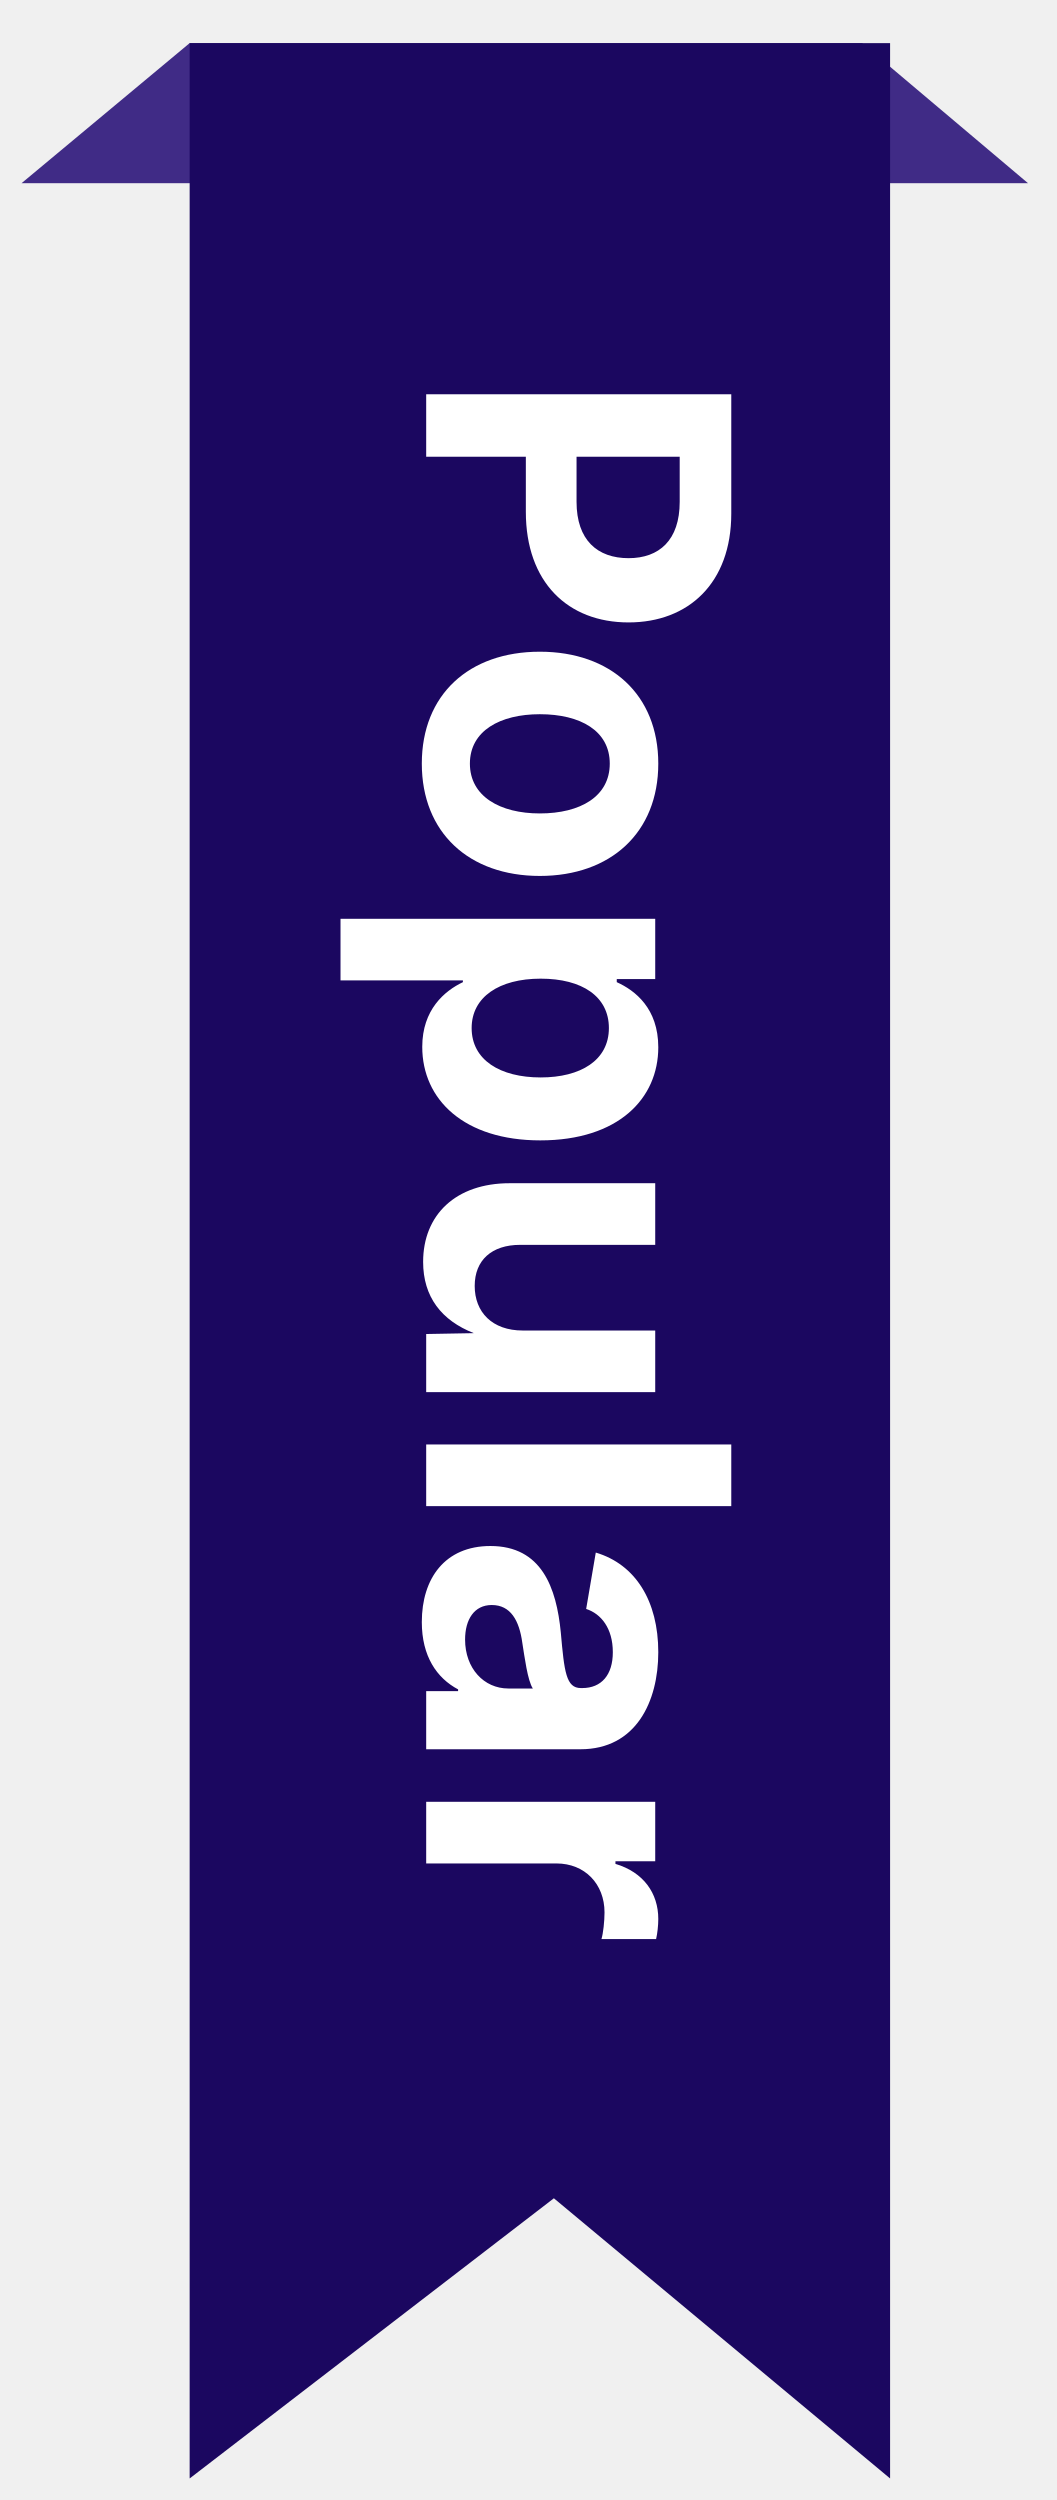
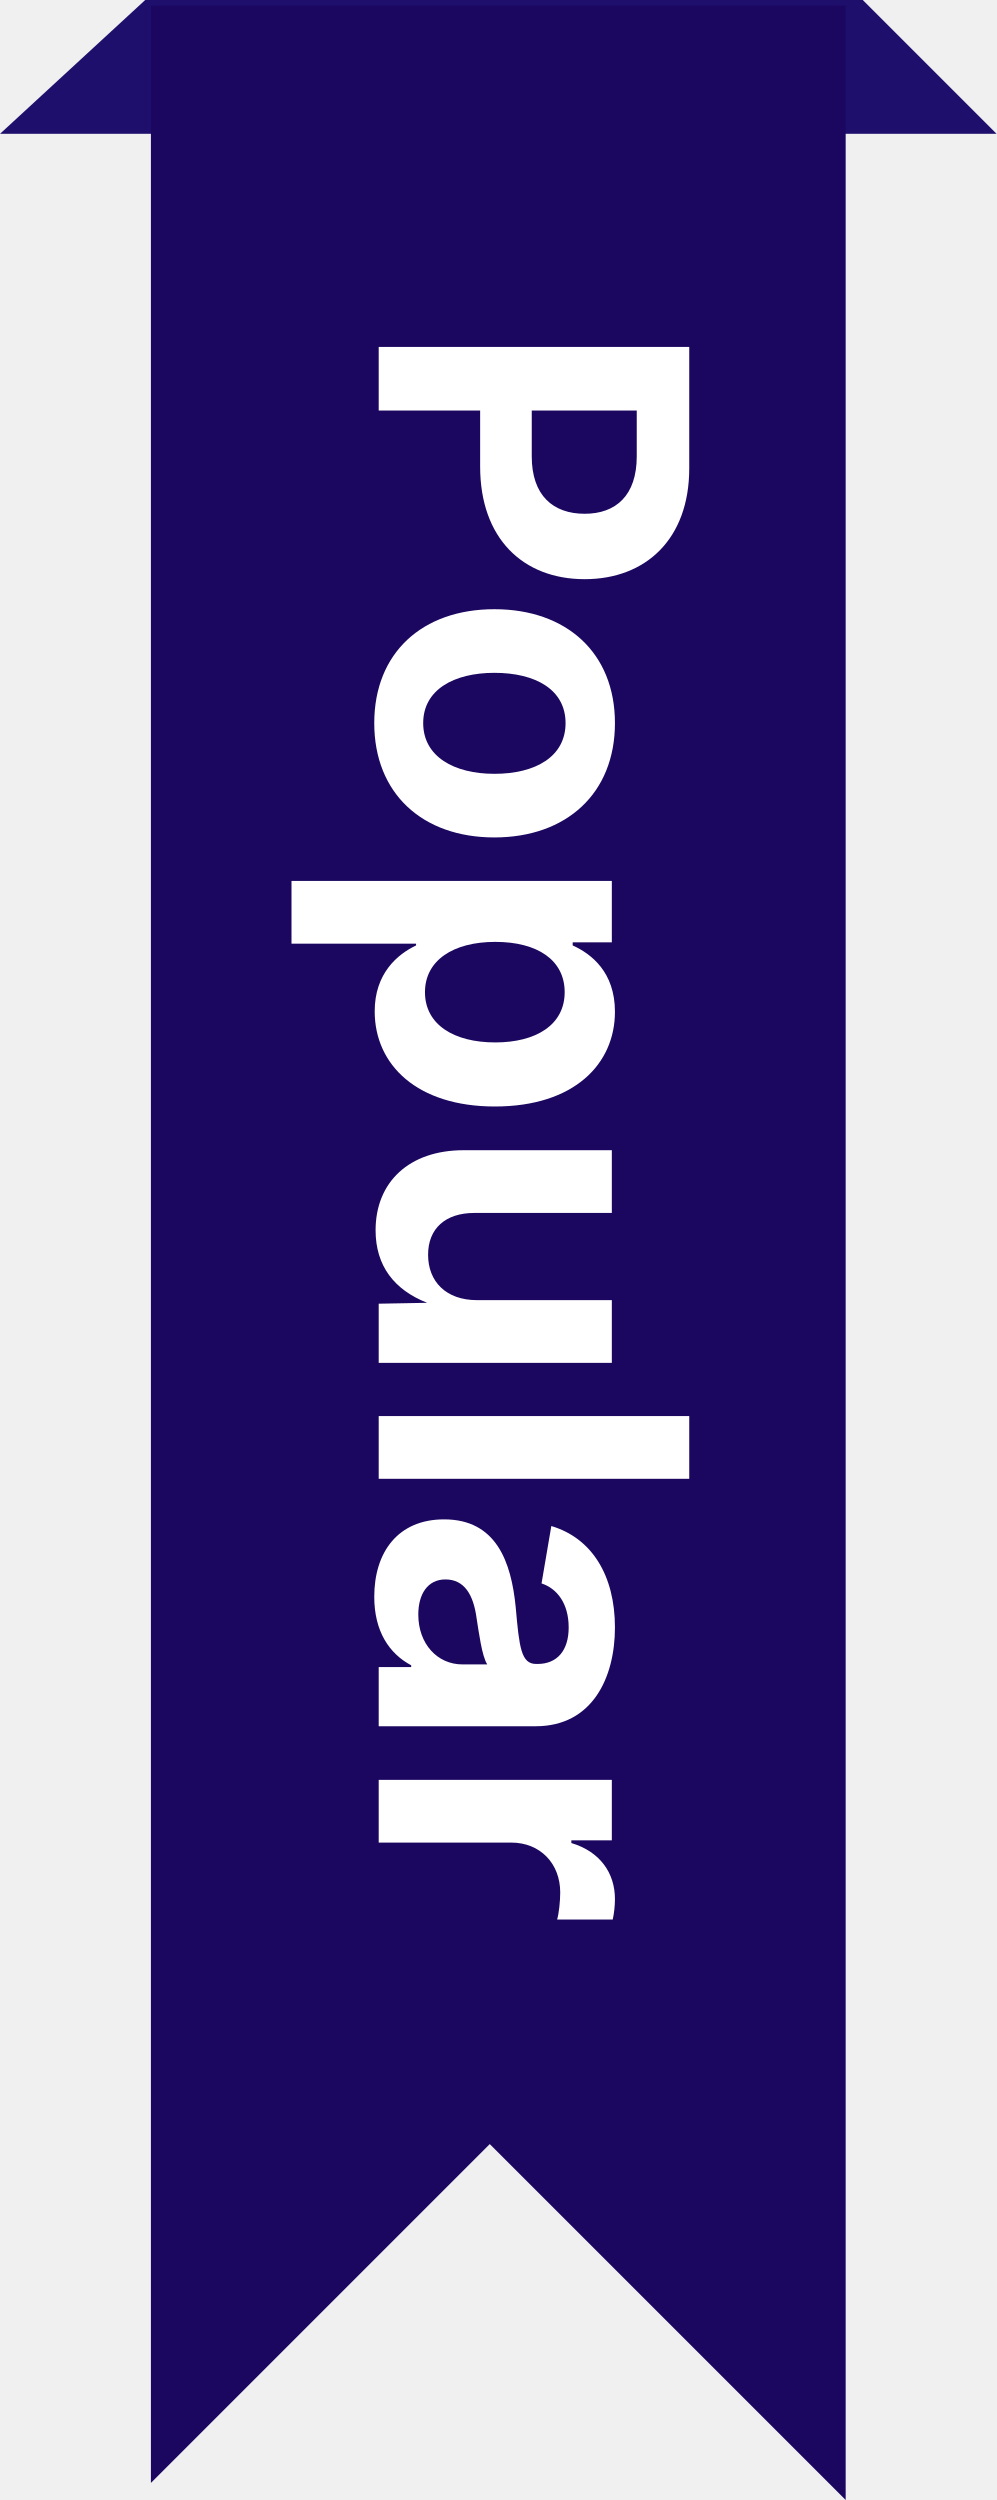
- <svg xmlns="http://www.w3.org/2000/svg" version="1.2" viewBox="0 0 49 116" width="49" height="116">
-   <style>
- 		tspan { white-space:pre } 
- 		.s0 { fill: #402b86 } 
- 		.s1 { fill: #1b0760 } 
- 		.t2 { font-size: 15px;line-height: 26px;fill: #ffffff;font-weight: 700;font-family: "Inter-Bold", "Inter" } 
- 	</style>
-   <path id="Shape 5" class="s0" d="m1 8.5h46.7l-7.7-6.5h-31.2z" />
-   <path id="Shape 4" class="s1" d="m8.8 115l16.9-13 15.6 13v-113h-32.5z" />
-   <text id="Popular" style="transform: matrix(0,1.298,-1.298,0,19.775,17.016)">
-     <tspan x="0" y="0" class="t2">Popular
- </tspan>
-   </text>
+ <svg xmlns="http://www.w3.org/2000/svg" viewBox="0 0 35 87.8">
+   <path fill="#1e0f6d" d="M0 4.7h35L30.3 0H5.1L0 4.7z" data-name="Layer 2" />
+   <g data-name="Layer 1">
+     <path fill="#1b0760" d="M5.3.2v87l11.9-11.9 12.5 12.5V.2H5.3z" />
+     <text transform="rotate(90 1.05 12.25)" font-size="15" fill="#fff" font-family="Inter-Bold,Inter" font-weight="700">
+       <tspan letter-spacing="-.01em">P</tspan>
+       <tspan x="9.6" y="0">opular</tspan>
+     </text>
+   </g>
</svg>
